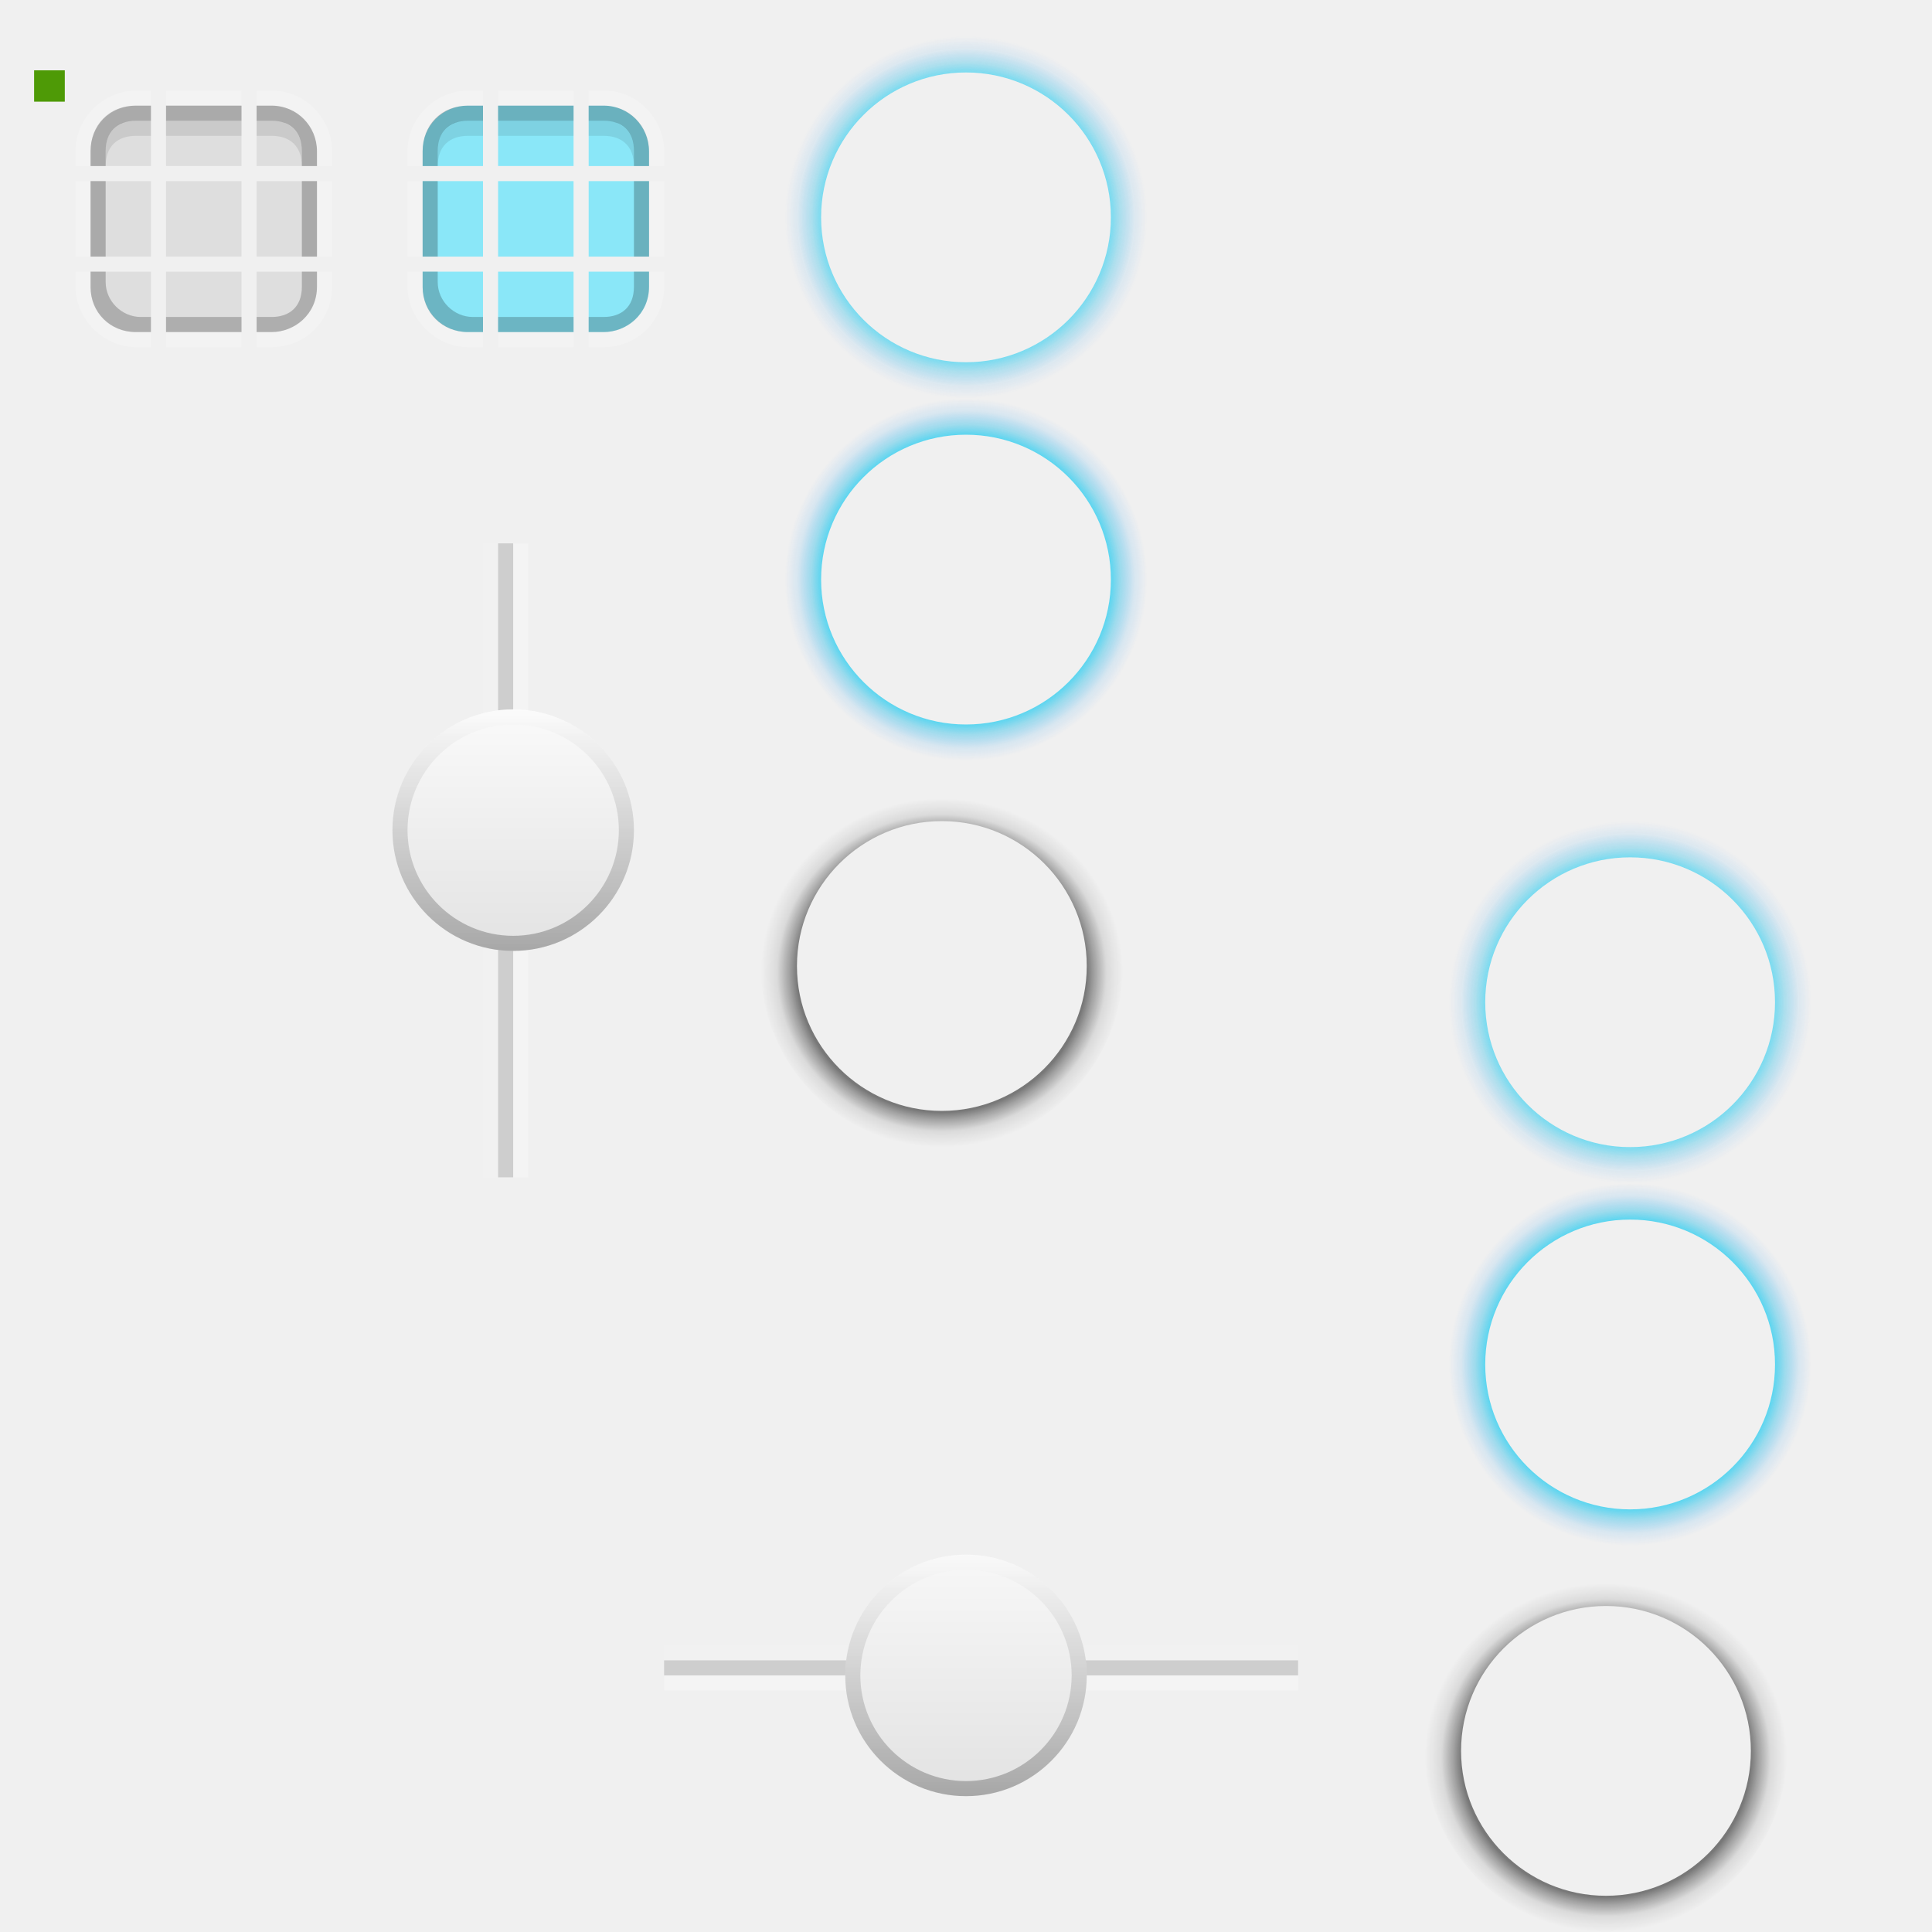
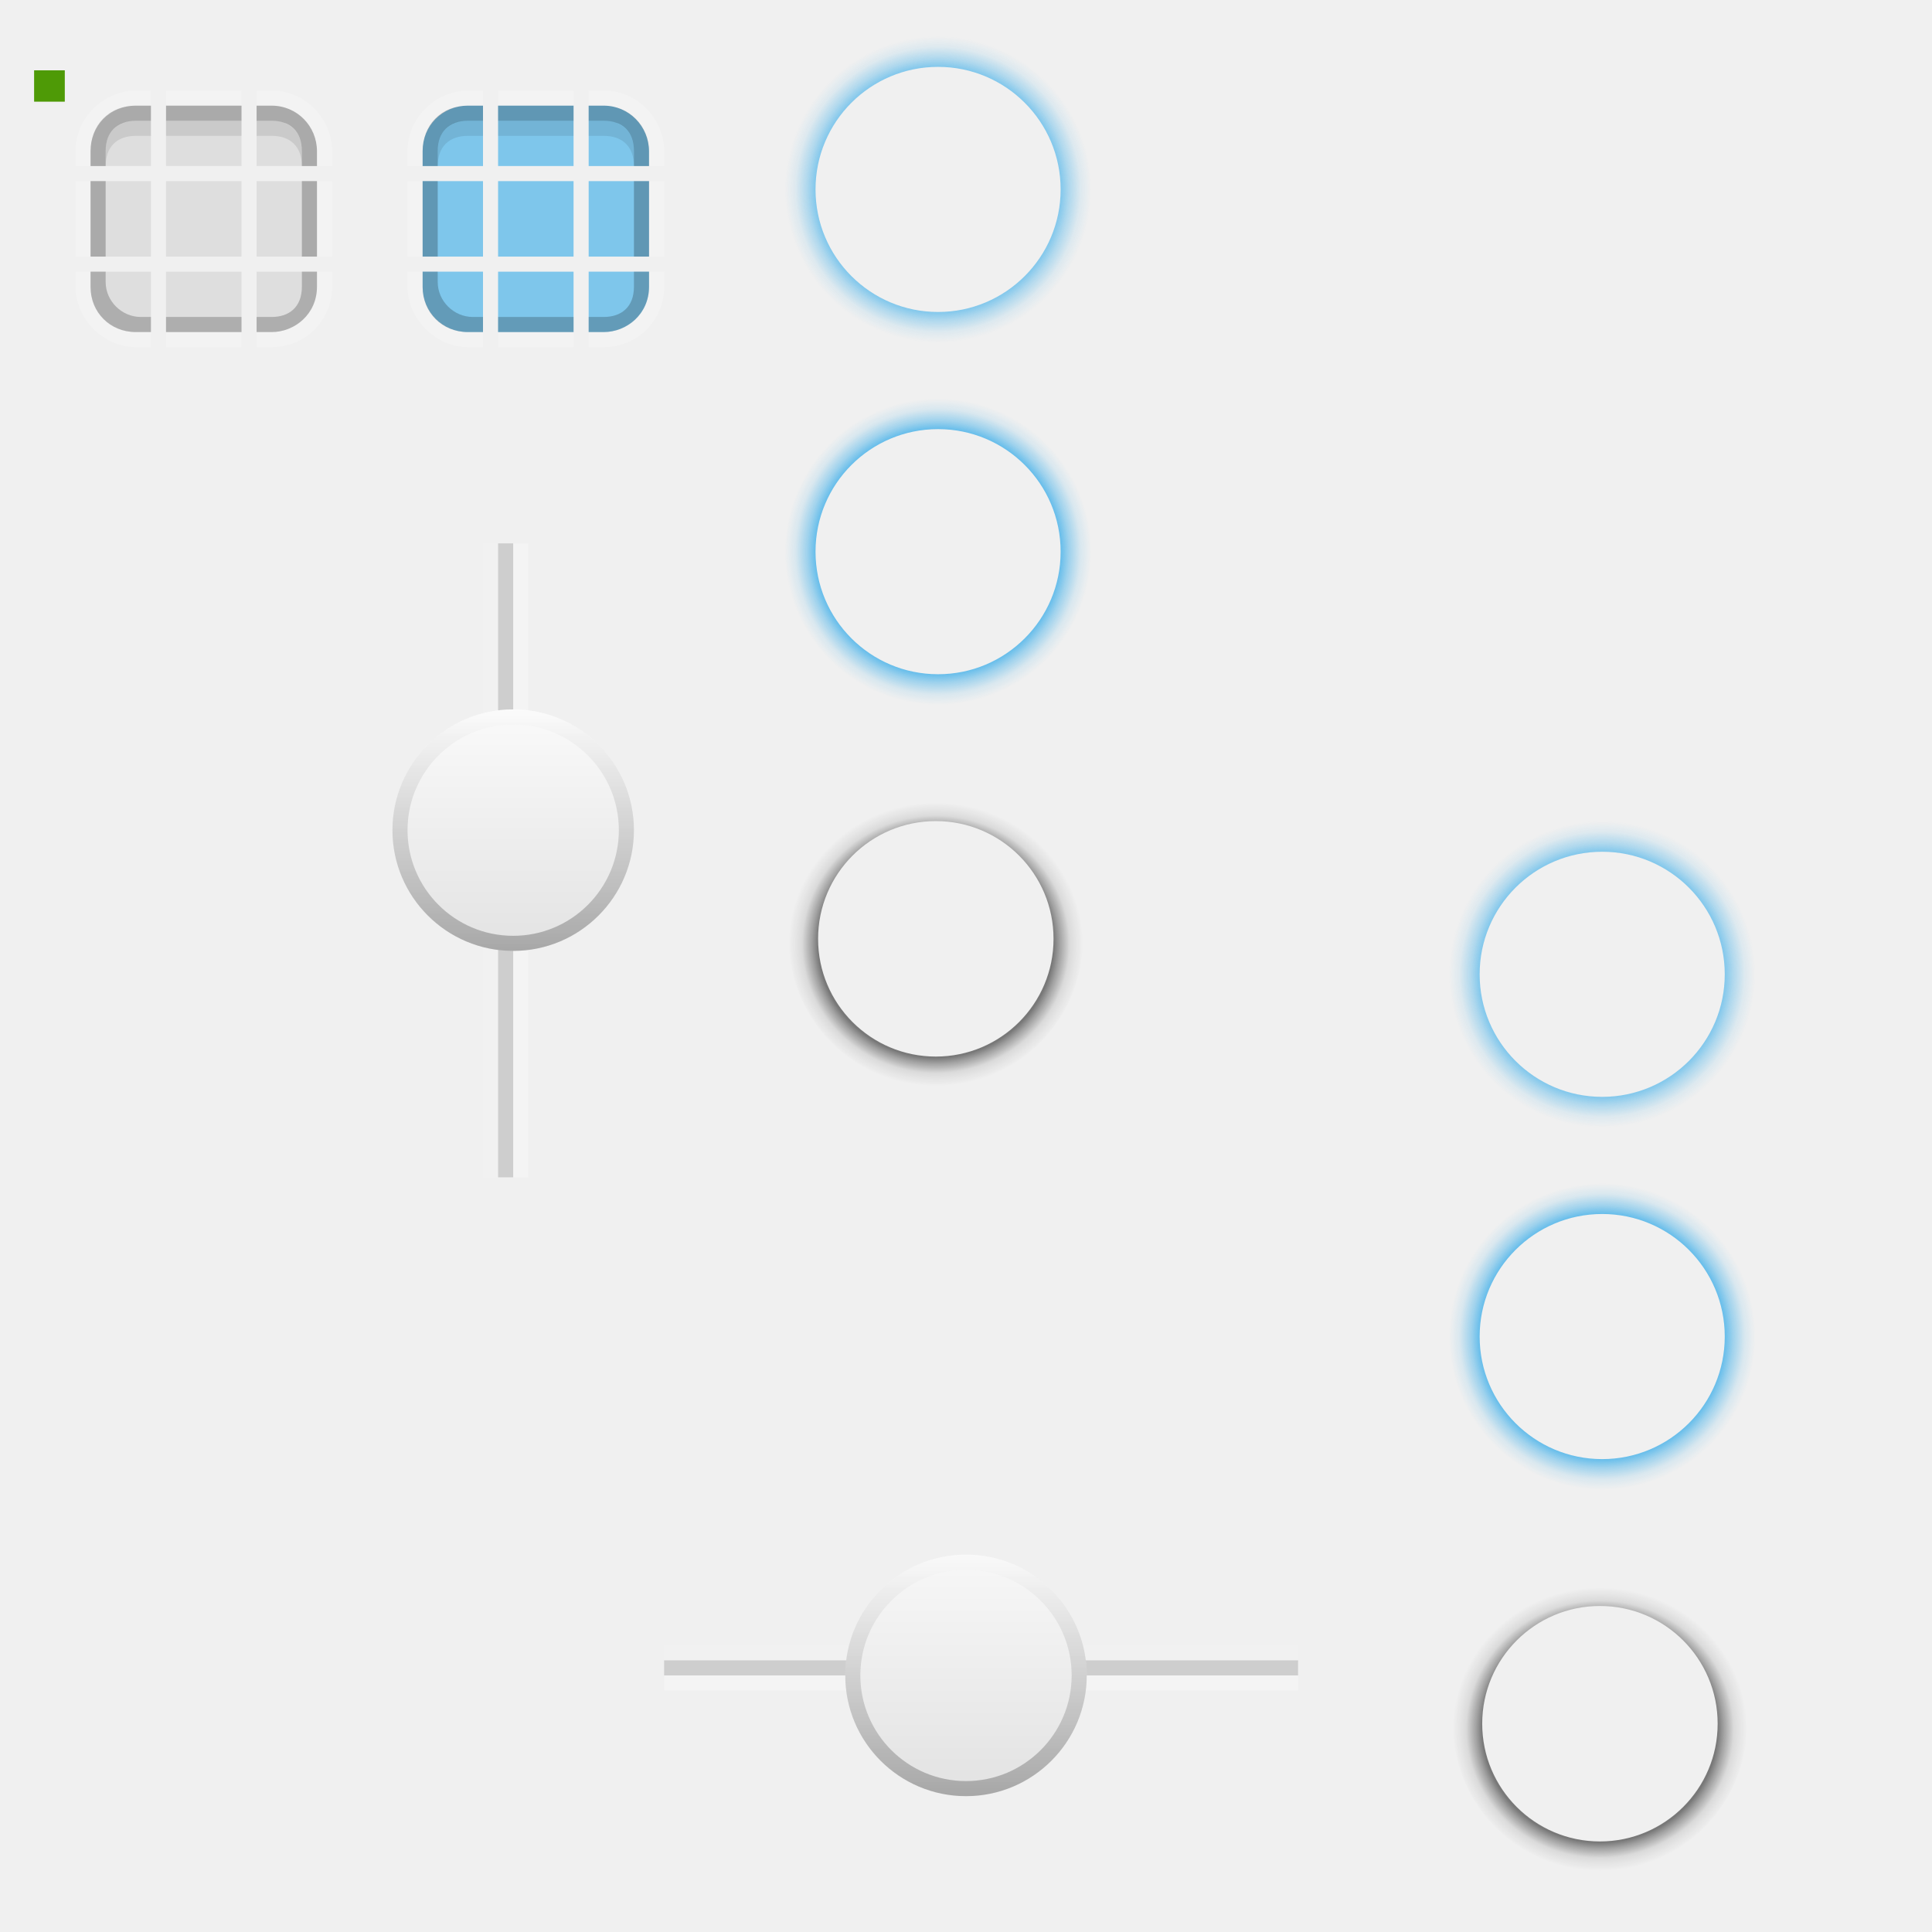
- <svg xmlns="http://www.w3.org/2000/svg" xmlns:ns2="http://www.openswatchbook.org/uri/2009/osb" xmlns:xlink="http://www.w3.org/1999/xlink" width="128" height="128" id="svg2" version="1.0">
+ <svg xmlns="http://www.w3.org/2000/svg" xmlns:xlink="http://www.w3.org/1999/xlink" width="128" height="128" id="svg2" version="1.0">
+   <style id="current-color-scheme" type="text/css">.ColorScheme-Text { color:#232629; }
+ .ColorScheme-ViewBackground { color:#fcfcfc; }
+ .ColorScheme-ButtonHover { color:#3daee9; }
+ .ColorScheme-ButtonFocus { color:#3daee9; }
+ .ColorScheme-Highlight { color:#3daee9; }
+ </style>
  <defs id="defs4">
    <linearGradient id="linearGradient4254">
      <stop id="stop4256" offset="0" style="stop-color:#29d7f5;stop-opacity:1;" />
      <stop style="stop-color:#29d7f5;stop-opacity:1;" offset="0.694" id="stop4272" />
      <stop style="stop-color:#38c2e9;stop-opacity:0.456;" offset="0.775" id="stop4270" />
      <stop id="stop3222" offset="0.888" style="stop-color:#31a7f2;stop-opacity:0.132;" />
      <stop id="stop4258" offset="1" style="stop-color:#2a8dfc;stop-opacity:0;" />
    </linearGradient>
    <linearGradient id="linearGradient3610">
      <stop id="stop3612" offset="0" style="stop-color:#000000;stop-opacity:1;" />
      <stop style="stop-color:#000000;stop-opacity:0.486;" offset="0.789" id="stop3618" />
      <stop id="stop3620" offset="0.845" style="stop-color:#000000;stop-opacity:0.263;" />
      <stop style="stop-color:#000000;stop-opacity:0.075;" offset="0.908" id="stop3622" />
      <stop id="stop3614" offset="1" style="stop-color:#000000;stop-opacity:0;" />
    </linearGradient>
    <radialGradient r="12" fy="106" fx="48.317" cy="106" cx="48.317" gradientTransform="matrix(-1.7184412e-7,0.8020833,-1,-1.4878279e-7,154,67.62103)" gradientUnits="userSpaceOnUse" id="radialGradient3634" xlink:href="#linearGradient3610" />
    <linearGradient y2="121" x2="29.864" y1="121" x1="60.149" gradientUnits="userSpaceOnUse" id="linearGradient3636" xlink:href="#linearGradient3765" />
    <radialGradient r="12" fy="106" fx="48.317" cy="106" cx="48.317" gradientTransform="matrix(-1.7184412e-7,0.8020833,-1,-1.4878279e-7,154,67.62103)" gradientUnits="userSpaceOnUse" id="radialGradient3638" xlink:href="#linearGradient3610" />
    <linearGradient y2="121" x2="48" y1="93.5" x1="48" gradientUnits="userSpaceOnUse" id="linearGradient3640" xlink:href="#linearGradient3765" />
    <linearGradient y2="121" x2="33" y1="121" x1="60" gradientTransform="matrix(0,-0.6666667,0.8,0,-50.8,88)" gradientUnits="userSpaceOnUse" id="linearGradient3218" xlink:href="#linearGradient3798" />
    <linearGradient y2="118.5" x2="48" y1="96" x1="48" gradientTransform="matrix(0.6666667,0,0,0.8,24,-6.8)" gradientUnits="userSpaceOnUse" id="linearGradient3229" xlink:href="#linearGradient3798" />
    <radialGradient gradientTransform="translate(2.1366663e-5,9.8666671e-6)" gradientUnits="userSpaceOnUse" r="14" fy="34" fx="74" cy="34" cx="74" id="radialGradient4268" xlink:href="#linearGradient4254" />
    <radialGradient r="14" fy="34" fx="74" cy="34" cx="74" gradientTransform="translate(2.1366663e-5,9.8666671e-6)" gradientUnits="userSpaceOnUse" id="radialGradient4276" xlink:href="#linearGradient4254" />
    <radialGradient r="14" fy="34" fx="74" cy="34" cx="74" gradientTransform="translate(2.1366663e-5,9.8666671e-6)" gradientUnits="userSpaceOnUse" id="radialGradient2456" xlink:href="#linearGradient4254" />
    <radialGradient r="14" fy="34" fx="74" cy="34" cx="74" gradientTransform="translate(2.1366663e-5,9.8666671e-6)" gradientUnits="userSpaceOnUse" id="radialGradient2458" xlink:href="#linearGradient4254" />
    <radialGradient r="12" fy="106" fx="48.317" cy="106" cx="48.317" gradientTransform="matrix(5.1082708e-8,0.8020833,-1,4.4227451e-8,154,67.62101)" gradientUnits="userSpaceOnUse" id="radialGradient3957" xlink:href="#linearGradient3610" />
    <radialGradient r="12" fy="106" fx="48.317" cy="106" cx="48.317" gradientTransform="matrix(-1.8360485e-7,0.8020833,-0.9999994,-1.5896515e-7,154,67.62103)" gradientUnits="userSpaceOnUse" id="radialGradient3961" xlink:href="#linearGradient3610" />
    <linearGradient id="linearGradient3765">
      <stop id="stop3767" offset="0" style="stop-color:#fafafa;stop-opacity:1;" />
      <stop id="stop3769" offset="1" style="stop-color:#dddddd;stop-opacity:1;" />
    </linearGradient>
-     <linearGradient ns2:paint="solid" id="linearGradient6476">
+     <linearGradient id="linearGradient6476">
      <stop id="stop6478" offset="0" style="stop-color:#ffffff;stop-opacity:1;" />
    </linearGradient>
    <linearGradient id="linearGradient3798">
      <stop id="stop3800" offset="0" style="stop-color:#ffffff;stop-opacity:1;" />
      <stop id="stop3802" offset="1" style="stop-color:#000000;stop-opacity:1;" />
    </linearGradient>
    <radialGradient r="70" fy="231.102" fx="355.5" cy="231.102" cx="355.5" gradientTransform="matrix(0.06792404,-1.5772391e-7,0,0.2845765,242.3536,65.72604)" gradientUnits="userSpaceOnUse" id="radialGradient4655" xlink:href="#linearGradient8734-8" />
    <linearGradient id="linearGradient8734-8">
      <stop style="stop-color:#ffffff;stop-opacity:1;" offset="0" id="stop8736-8" />
      <stop style="stop-color:#ffffff;stop-opacity:0;" offset="1" id="stop8738-4" />
    </linearGradient>
    <radialGradient r="70" fy="231.102" fx="355.5" cy="231.102" cx="355.5" gradientTransform="matrix(0.06792404,-1.5772391e-7,0,0.2845765,242.3536,65.72604)" gradientUnits="userSpaceOnUse" id="radialGradient4807" xlink:href="#linearGradient8734-8" />
    <radialGradient r="12" fy="106" fx="48.317" cy="106" cx="48.317" gradientTransform="matrix(-2.1480515e-7,1.203125,-1.25,-2.2317419e-7,156.5,-37.56846)" gradientUnits="userSpaceOnUse" id="radialGradient4614" xlink:href="#linearGradient3610-7" />
    <linearGradient id="linearGradient3765-2">
      <stop style="stop-color:#fafafa;stop-opacity:1;" offset="0" id="stop3767-0" />
      <stop style="stop-color:#e2e2e2;stop-opacity:0.706;" offset="1" id="stop3769-6" />
    </linearGradient>
-     <linearGradient id="linearGradient6476-6" ns2:paint="solid">
+     <linearGradient id="linearGradient6476-6">
      <stop style="stop-color:#ffffff;stop-opacity:1;" offset="0" id="stop6478-3" />
    </linearGradient>
    <linearGradient y2="121" x2="36" y1="121" x1="49" gradientTransform="matrix(0,-0.6666667,0.8,0,-50.8,88)" gradientUnits="userSpaceOnUse" id="linearGradient3844" xlink:href="#linearGradient3798-3" />
    <linearGradient gradientUnits="userSpaceOnUse" y2="106" x2="37" y1="106" x1="59" id="linearGradient3840" xlink:href="#linearGradient3765-2" />
    <linearGradient y2="106" x2="48" y1="116" x1="48" gradientTransform="matrix(0.6666667,0,0,0.8,24,-6.8)" gradientUnits="userSpaceOnUse" id="linearGradient3642" xlink:href="#linearGradient3272" />
    <radialGradient gradientUnits="userSpaceOnUse" gradientTransform="matrix(1,6.8531488e-8,-8.9090919e-8,0.9027778,9.5327283e-6,10.2361)" r="12" fy="107" fx="48" cy="107" cx="48" id="radialGradient3645" xlink:href="#linearGradient3647" />
    <radialGradient r="14" fy="34" fx="74" cy="34" cx="74" gradientTransform="matrix(1.071429,0,0,1.071429,-12.28569,6.571438)" gradientUnits="userSpaceOnUse" id="radialGradient4276-0" xlink:href="#linearGradient4254-2" />
    <radialGradient gradientTransform="matrix(1.071429,0,0,1.071429,-10.28569,-25.42856)" gradientUnits="userSpaceOnUse" r="14" fy="34" fx="74" cy="34" cx="74" id="radialGradient4268-1" xlink:href="#linearGradient4254-2" />
    <linearGradient y2="116" x2="48" y1="96" x1="48" gradientUnits="userSpaceOnUse" id="linearGradient3640-6" xlink:href="#linearGradient3765-2" />
    <linearGradient id="linearGradient3272">
      <stop id="stop3274" offset="0" style="stop-color:white;stop-opacity:1;" />
      <stop id="stop3276" offset="1" style="stop-color:white;stop-opacity:0;" />
    </linearGradient>
    <linearGradient id="linearGradient3610-7">
      <stop id="stop3612-8" offset="0" style="stop-color:#000000;stop-opacity:1;" />
      <stop style="stop-color:#000000;stop-opacity:0.498;" offset="0.8" id="stop3618-4" />
      <stop id="stop3620-5" offset="0.84" style="stop-color:#000000;stop-opacity:0.333;" />
      <stop style="stop-color:#000000;stop-opacity:0.088;" offset="0.91" id="stop3622-0" />
      <stop id="stop3614-3" offset="1" style="stop-color:#000000;stop-opacity:0;" />
    </linearGradient>
    <linearGradient id="linearGradient4254-2">
-       <stop id="stop4256-9" offset="0" style="stop-color:#29d7f5;stop-opacity:1;" />
-       <stop style="stop-color:#29d7f5;stop-opacity:1;" offset="0.76" id="stop4272-3" />
-       <stop style="stop-color:#38c2e9;stop-opacity:0.456;" offset="0.855" id="stop4270-1" />
-       <stop id="stop3222-9" offset="0.93" style="stop-color:#31a7f2;stop-opacity:0.132;" />
-       <stop id="stop4258-4" offset="1" style="stop-color:#2a8dfc;stop-opacity:0;" />
+       <stop id="stop4256-9" offset="0" style="stop-color:currentColor;stop-opacity:1" class="ColorScheme-ButtonFocus" />
+       <stop style="stop-color:currentColor;stop-opacity:1" offset="0.76" id="stop4272-3" class="ColorScheme-ButtonFocus" />
+       <stop style="stop-color:currentColor;stop-opacity:0.456" offset="0.855" id="stop4270-1" class="ColorScheme-ButtonFocus" />
+       <stop id="stop3222-9" offset="0.93" style="stop-color:currentColor;stop-opacity:0.132" class="ColorScheme-ButtonFocus" />
+       <stop id="stop4258-4" offset="1" style="stop-color:currentColor;stop-opacity:0" class="ColorScheme-ButtonFocus" />
    </linearGradient>
    <linearGradient id="linearGradient3647">
      <stop style="stop-color:#000000;stop-opacity:0.157;" offset="0" id="stop3649" />
      <stop id="stop3653" offset="0.73" style="stop-color:#000000;stop-opacity:0.157;" />
      <stop style="stop-color:#000000;stop-opacity:1;" offset="1" id="stop3651" />
    </linearGradient>
    <linearGradient id="linearGradient3798-3">
      <stop style="stop-color:#ffffff;stop-opacity:1;" offset="0" id="stop3800-6" />
      <stop style="stop-color:#000000;stop-opacity:1;" offset="1" id="stop3802-1" />
    </linearGradient>
-     <radialGradient xlink:href="#linearGradient3610-7" id="radialGradient4000" gradientUnits="userSpaceOnUse" gradientTransform="matrix(-1.7184412e-7,0.9625,-1,-1.7853935e-7,212.4,69.94523)" cx="48.317" cy="106" fx="48.317" fy="106" r="12" />
-     <radialGradient xlink:href="#linearGradient4254-2" id="radialGradient4003" gradientUnits="userSpaceOnUse" gradientTransform="matrix(0.8571429,0,0,0.8571429,44.57145,61.25715)" cx="74" cy="34" fx="74" fy="34" r="14" />
-     <radialGradient xlink:href="#linearGradient4254-2" id="radialGradient4015" gradientUnits="userSpaceOnUse" gradientTransform="matrix(0.8571429,0,0,0.8571429,44.57145,37.25715)" cx="74" cy="34" fx="74" fy="34" r="14" />
-     <radialGradient xlink:href="#linearGradient3610-7" id="radialGradient4021" gradientUnits="userSpaceOnUse" gradientTransform="matrix(-1.7184412e-7,0.9625,-1,-1.7853935e-7,168.4,17.94523)" cx="48.317" cy="106" fx="48.317" fy="106" r="12" />
-     <radialGradient xlink:href="#linearGradient4254-2" id="radialGradient4033" gradientUnits="userSpaceOnUse" gradientTransform="matrix(0.8571429,0,0,0.8571429,0.571448,-14.74285)" cx="74" cy="34" fx="74" fy="34" r="14" />
-     <radialGradient xlink:href="#linearGradient4254-2" id="radialGradient4035" gradientUnits="userSpaceOnUse" gradientTransform="matrix(0.8571429,0,0,0.8571429,0.571448,9.25715)" cx="74" cy="34" fx="74" fy="34" r="14" />
+     <radialGradient xlink:href="#linearGradient3610-7" id="radialGradient4000" gradientUnits="userSpaceOnUse" gradientTransform="matrix(-1.3962333e-7,0.7820312,-0.8125,-1.4506324e-7,192.125,76.7805)" cx="48.317" cy="106" fx="48.317" fy="106" r="12" />
+     <radialGradient xlink:href="#linearGradient4254-2" id="radialGradient4003" gradientUnits="userSpaceOnUse" gradientTransform="matrix(0.725,0,0,0.725,52.50002,63.9)" cx="74" cy="34" fx="74" fy="34" r="14" />
+     <radialGradient xlink:href="#linearGradient4254-2" id="radialGradient4015" gradientUnits="userSpaceOnUse" gradientTransform="matrix(0.725,0,0,0.725,52.50002,39.90001)" cx="74" cy="34" fx="74" fy="34" r="14" />
+     <radialGradient xlink:href="#linearGradient3610-7" id="radialGradient4021" gradientUnits="userSpaceOnUse" gradientTransform="matrix(-1.3962332e-7,0.7820312,-0.8124999,-1.4506324e-7,148.125,24.7805)" cx="48.317" cy="106" fx="48.317" fy="106" r="12" />
+     <radialGradient xlink:href="#linearGradient4254-2" id="radialGradient4033" gradientUnits="userSpaceOnUse" gradientTransform="matrix(0.725,0,0,0.725,8.500016,-12.09999)" cx="74" cy="34" fx="74" fy="34" r="14" />
+     <radialGradient xlink:href="#linearGradient4254-2" id="radialGradient4035" gradientUnits="userSpaceOnUse" gradientTransform="matrix(0.725,0,0,0.725,8.500016,11.90001)" cx="74" cy="34" fx="74" fy="34" r="14" />
  </defs>
  <g id="layer1">
    <g transform="translate(33,78)" id="horizontal-slider-line">
      <rect y="32" x="11" height="1" width="42" id="rect4223-4" style="opacity:0.141;fill:#000000;fill-opacity:1;fill-rule:nonzero;stroke:none" />
      <rect style="opacity:0.259;fill:#ffffff;fill-opacity:1;fill-rule:nonzero;stroke:none" id="rect4209-7" width="42" height="1" x="11" y="33" />
      <rect y="31" x="11" height="1" width="42" id="rect2706-4" style="opacity:0.059;fill:#ffffff;fill-opacity:1;fill-rule:nonzero;stroke:none" />
    </g>
    <g transform="translate(-231,-100)" id="groove-highlight-center">
-       <path style="fill:#4fe2fd;fill-opacity:0.631;fill-rule:nonzero;stroke:none" d="m 264,112 0,5 5,0 0,-5 -5,0 z" id="path4733" />
+       <path style="fill:currentColor;fill-opacity:0.631;fill-rule:nonzero;stroke:none" d="m 264,112 0,5 5,0 0,-5 -5,0 z" id="path4733" class="ColorScheme-Highlight" />
    </g>
    <g transform="translate(-232,-101)" id="groove-highlight-topleft">
-       <path style="fill:#4fe2fd;fill-opacity:0.631;fill-rule:nonzero;stroke:none" d="m 263,108 c -1.682,0 -3,1.318 -3,3 l 0,1 4,0 0,-4 z" id="path4737" />
+       <path style="fill:currentColor;fill-opacity:0.631;fill-rule:nonzero;stroke:none" d="m 263,108 c -1.682,0 -3,1.318 -3,3 l 0,1 4,0 0,-4 z" id="path4737" class="ColorScheme-Highlight" />
      <path style="fill:#ffffff;fill-opacity:0.196;fill-rule:nonzero;stroke:none" d="M 263.004,107 C 260.929,107 259,108.752 259,110.998 l 0,1.002 1,0 0,-1.002 C 260,109.303 261.324,108 263.004,108 l 0.996,0 0,-1 z" id="path4739" />
      <path style="fill:#000000;fill-opacity:0.235;fill-rule:nonzero;stroke:none" d="M 4.022,1 C 2.175,1 1,2.339 1,4.022 L 1,5 2,5 2,4 C 2,2.738 2.738,2 4,2 L 5,2 5,1 z" transform="translate(259,107)" id="path4741" />
      <path style="fill:#000000;fill-opacity:0.09;fill-rule:nonzero;stroke:none" d="M 4,2 C 3.771,2 3.569,2.015 3.375,2.062 3.322,2.073 3.27,2.081 3.219,2.094 3.198,2.1 3.176,2.118 3.156,2.125 3.147,2.128 3.135,2.122 3.125,2.125 2.401,2.398 2,3.065 2,4 L 2,5 C 2,3.738 2.738,3 4,3 L 5,3 5,2 4,2 z" transform="translate(259,107)" id="path4743" />
    </g>
    <g transform="translate(-232,-100)" id="groove-highlight-left">
      <path style="fill:#ffffff;fill-opacity:0.196;fill-rule:nonzero;stroke:none" d="m 259,112 0,5 1,0 0,-5 -1,0 z" id="path4747" />
-       <path style="fill:#4fe2fd;fill-opacity:0.631;fill-rule:nonzero;stroke:none" d="m 260,112 0,5 4,0 0,-5 -4,0 z" id="path4749" />
+       <path style="fill:currentColor;fill-opacity:0.631;fill-rule:nonzero;stroke:none" d="m 260,112 0,5 4,0 0,-5 -4,0 z" id="path4749" class="ColorScheme-Highlight" />
      <path id="path4751" d="m 260,112 0,5 1,0 0,-5 -1,0 z" style="fill:#000000;fill-opacity:0.235;fill-rule:nonzero;stroke:none" />
    </g>
    <g transform="translate(-231,-101)" id="groove-highlight-top">
-       <path style="fill:#4fe2fd;fill-opacity:0.631;fill-rule:nonzero;stroke:none" d="m 264,108 0,4 5,0 0,-4 -5,0 z" id="path4755" />
+       <path style="fill:currentColor;fill-opacity:0.631;fill-rule:nonzero;stroke:none" d="m 264,108 0,4 5,0 0,-4 -5,0 z" id="path4755" class="ColorScheme-Highlight" />
      <path style="fill:url(#radialGradient4807);fill-opacity:1;fill-rule:nonzero;stroke:none" d="m 264,107 0,1 5,0 0,-1 -5,0 z" id="path4757" />
      <path style="fill:#ffffff;fill-opacity:0.196;fill-rule:nonzero;stroke:none" d="m 264,107 0,1 5,0 0,-1 z" id="path4759" />
      <path id="path4761" d="m 264,108 0,1 5,0 0,-1 -5,0 z" style="fill:#000000;fill-opacity:0.235;fill-rule:nonzero;stroke:none" />
      <path style="fill:#000000;fill-opacity:0.09;fill-rule:nonzero;stroke:none" d="m 264,109 0,1 5,0 0,-1 -5,0 z" id="path4763" />
    </g>
    <g transform="translate(-232,-99)" id="groove-highlight-bottomleft">
      <path style="fill:#ffffff;fill-opacity:0.196;fill-rule:nonzero;stroke:none" d="m 259,117 0,1 c 0,2.12 1.85,4 4,4 l 1,0 0,-1 -1,0 c -1.731,0 -3,-1.355 -3,-3 l 0,-1 z" id="path4767" />
-       <path style="fill:#4fe2fd;fill-opacity:0.631;fill-rule:nonzero;stroke:none" d="m 260,117 0,1 c 0,1.682 1.318,3 3,3 l 1,0 0,-4 z" id="path4769" />
+       <path style="fill:currentColor;fill-opacity:0.631;fill-rule:nonzero;stroke:none" d="m 260,117 0,1 c 0,1.682 1.318,3 3,3 l 1,0 0,-4 z" id="path4769" class="ColorScheme-Highlight" />
      <path style="fill:#000000;fill-opacity:0.216;fill-rule:nonzero;stroke:none" d="m 1,12 0,1.029 C 1,14.711 2.302,16 3.984,16 L 5,16 5,15 4.327,15 C 3.066,15 2,13.947 2,12.685 L 2,12 z" transform="translate(259,105)" id="path4771" />
    </g>
    <g transform="translate(-231,-99)" id="groove-highlight-bottom">
      <path style="fill:#ffffff;fill-opacity:0.196;fill-rule:nonzero;stroke:none" d="m 264,121 0,1 5,0 0,-1 -5,0 z" id="path4775" />
-       <path style="fill:#4fe2fd;fill-opacity:0.631;fill-rule:nonzero;stroke:none" d="m 264,117 0,4 5,0 0,-4 -5,0 z" id="path4777" />
+       <path style="fill:currentColor;fill-opacity:0.631;fill-rule:nonzero;stroke:none" d="m 264,117 0,4 5,0 0,-4 -5,0 z" id="path4777" class="ColorScheme-Highlight" />
      <path id="path4779" d="m 264,120 0,1 5,0 0,-1 z" style="fill:#000000;fill-opacity:0.216;fill-rule:nonzero;stroke:none" />
    </g>
    <g transform="translate(-230,-101)" id="groove-highlight-topright">
-       <path style="fill:#4fe2fd;fill-opacity:0.631;fill-rule:nonzero;stroke:none" d="m 269,108 0,4 4,0 0,-0.953 C 273,109.365 271.673,108 269.991,108 z" id="path4783" />
+       <path style="fill:currentColor;fill-opacity:0.631;fill-rule:nonzero;stroke:none" d="m 269,108 0,4 4,0 0,-0.953 C 273,109.365 271.673,108 269.991,108 z" id="path4783" class="ColorScheme-Highlight" />
      <path style="fill:#ffffff;fill-opacity:0.196;fill-rule:nonzero;stroke:none" d="m 269,107 0,1 1.014,0 c 1.781,0 2.986,1.555 2.986,2.96 l 0,1.04 1,0 0,-1.04 C 274,109.016 272.354,107 270.014,107 z" id="path4785" />
      <path style="fill:#000000;fill-opacity:0.235;fill-rule:nonzero;stroke:none" d="m 12,1 0,1 1,0 c 1.262,0 2,0.738 2,2 l 0,1 1,0 0,-0.978 C 16,2.339 14.673,1 12.991,1 z" transform="translate(257,107)" id="path4787" />
      <path style="fill:#000000;fill-opacity:0.09;fill-rule:nonzero;stroke:none" d="m 12,2 0,1 1,0 c 1.262,0 2,0.738 2,2 L 15,4 C 15,3.099 14.612,2.476 13.938,2.188 13.903,2.176 13.879,2.135 13.844,2.125 13.768,2.098 13.677,2.082 13.594,2.062 13.541,2.052 13.491,2.039 13.438,2.031 13.297,2.009 13.158,2 13,2 l -1,0 z" transform="translate(257,107)" id="path4789" />
    </g>
    <g transform="translate(-230,-100)" id="groove-highlight-right">
      <path style="fill:#ffffff;fill-opacity:0.196;fill-rule:nonzero;stroke:none" d="m 273,112 0,5 1,0 0,-5 -1,0 z" id="path4793" />
-       <path style="fill:#4fe2fd;fill-opacity:0.631;fill-rule:nonzero;stroke:none" d="m 269,112 0,5 4,0 0,-5 -4,0 z" id="path4795" />
+       <path style="fill:currentColor;fill-opacity:0.631;fill-rule:nonzero;stroke:none" d="m 269,112 0,5 4,0 0,-5 -4,0 z" id="path4795" class="ColorScheme-Highlight" />
      <path id="path4797" d="m 272,112 0,5 1,0 0,-5 z" style="fill:#000000;fill-opacity:0.235;fill-rule:nonzero;stroke:none" />
    </g>
    <g transform="translate(-230,-99)" id="groove-highlight-bottomright">
      <path style="fill:#ffffff;fill-opacity:0.196;fill-rule:nonzero;stroke:none" d="m 273,117 0,1 c 0,1.565 -1.193,3 -3,3 l -1,0 0,1 1,0 c 2.216,0 4,-1.753 4,-4 l 0,-1 z" id="path4801" />
-       <path style="fill:#4fe2fd;fill-opacity:0.631;fill-rule:nonzero;stroke:none" d="m 269,117 0,4 1,0 c 1.505,0 3,-1.169 3,-3 l 0,-1 z" id="path4803" />
+       <path style="fill:currentColor;fill-opacity:0.631;fill-rule:nonzero;stroke:none" d="m 269,117 0,4 1,0 c 1.505,0 3,-1.169 3,-3 l 0,-1 z" id="path4803" class="ColorScheme-Highlight" />
      <path style="fill:#000000;fill-opacity:0.216;fill-rule:nonzero;stroke:none" d="m 15,12 0,1 c 0,1.373 -0.871,2 -2,2 l -1,0 0,1 1,0 c 1.505,0 3,-1.173 3,-3.004 L 16,12 z" transform="translate(257,105)" id="path4805" />
    </g>
    <g transform="translate(25,47)" id="vertical-slider-line">
      <rect style="opacity:0.141;fill:#000000;fill-opacity:1;fill-rule:nonzero;stroke:none" id="rect4227-4" width="42" height="1" x="-31" y="8" transform="matrix(0,-1,1,0,0,0)" />
      <rect y="9" x="-31" height="1" width="42" id="rect4229-3" style="opacity:0.255;fill:#ffffff;fill-opacity:1;fill-rule:nonzero;stroke:none" transform="matrix(0,-1,1,0,0,0)" />
      <rect transform="matrix(0,-1,1,0,0,0)" style="opacity:0.091;fill:#ffffff;fill-opacity:1;fill-rule:nonzero;stroke:none" id="rect2721-0" width="42" height="1" x="-31" y="7" />
    </g>
    <g transform="translate(-8,9)" id="horizontal-slider-handle">
      <path transform="matrix(0.8333333,0,0,1,32,-4)" d="M 60,106 A 12,10 0 0 1 48,116 12,10 0 0 1 36,106 12,10 0 0 1 48,96 12,10 0 0 1 60,106 Z" id="path3606" style="fill:url(#radialGradient3638);fill-opacity:1;stroke:none;opacity:0" />
      <path style="fill:url(#linearGradient3640);fill-opacity:1.0;stroke:none" id="path2826" d="M 60,106 A 12,10 0 0 1 48,116 12,10 0 0 1 36,106 12,10 0 0 1 48,96 12,10 0 0 1 60,106 Z" transform="matrix(0.6666667,0,0,0.8,40,17.2)" />
      <path id="path3220" transform="translate(16,24)" d="m 56,70 c -4.416,0 -8,3.584 -8,8 0,4.416 3.584,8 8,8 4.416,0 8,-3.584 8,-8 0,-4.416 -3.584,-8 -8,-8 z m 0,1 c 3.864,0 7,3.136 7,7 0,3.864 -3.136,7 -7,7 -3.864,0 -7,-3.136 -7,-7 -2e-6,-3.864 3.136,-7 7,-7 z" style="fill:url(#linearGradient3229);fill-opacity:1;stroke:none;opacity:0.3" />
    </g>
    <g transform="translate(-38,-47)" id="vertical-slider-handle">
      <path style="opacity:0;fill:url(#radialGradient3634);fill-opacity:1;stroke:none" id="path3630" d="M 60,106 A 12,10 0 0 1 48,116 12,10 0 0 1 36,106 12,10 0 0 1 48,96 12,10 0 0 1 60,106 Z" transform="matrix(0.8333333,0,0,1,32,-4)" />
      <path transform="matrix(0,-0.6666667,0.8,0,-12.8,134)" d="M 60,106 A 12,10 0 0 1 48,116 12,10 0 0 1 36,106 12,10 0 0 1 48,96 12,10 0 0 1 60,106 Z" id="path3632" style="fill:url(#linearGradient3636);fill-opacity:1.0;stroke:none" />
      <path id="path3209" transform="translate(38,46)" d="m 34,48 c -4.416,0 -8,3.584 -8,8 0,4.416 3.584,8 8,8 4.416,0 8,-3.584 8,-8 0,-4.416 -3.584,-8 -8,-8 z m 0,1 c 3.864,2e-6 7,3.136 7,7 10e-7,3.864 -3.136,7 -7,7 -3.864,-10e-7 -7,-3.136 -7,-7 -1e-6,-3.864 3.136,-7 7,-7 z" style="fill:url(#linearGradient3218);fill-opacity:1;stroke:none;opacity:0.3" />
    </g>
    <g id="groove-center" transform="translate(-253,-100)">
      <path id="rect8669-3" d="m 264,112 0,5 5,0 0,-5 -5,0 z" style="fill:#000000;fill-opacity:0.078;fill-rule:nonzero;stroke:none" />
    </g>
    <g id="groove-topleft" transform="translate(-254,-101)">
      <path id="path4447-1" d="m 263,108 c -1.682,0 -3,1.318 -3,3 l 0,1 4,0 0,-4 z" style="fill:#000000;fill-opacity:0.078;fill-rule:nonzero;stroke:none" />
      <path id="path4451-4" d="M 263.004,107 C 260.929,107 259,108.752 259,110.998 l 0,1.002 1,0 0,-1.002 C 260,109.303 261.324,108 263.004,108 l 0.996,0 0,-1 z" style="fill:#ffffff;fill-opacity:0.196;fill-rule:nonzero;stroke:none" />
      <path id="path3881" transform="translate(259,107)" d="M 4.022,1 C 2.175,1 1,2.339 1,4.022 L 1,5 2,5 2,4 C 2,2.738 2.738,2 4,2 L 5,2 5,1 z" style="fill:#000000;fill-opacity:0.235;fill-rule:nonzero;stroke:none" />
      <path id="path3900" transform="translate(259,107)" d="M 4,2 C 3.771,2 3.569,2.015 3.375,2.062 3.322,2.073 3.27,2.081 3.219,2.094 3.198,2.1 3.176,2.118 3.156,2.125 3.147,2.128 3.135,2.122 3.125,2.125 2.401,2.398 2,3.065 2,4 L 2,5 C 2,3.738 2.738,3 4,3 L 5,3 5,2 4,2 z" style="fill:#000000;fill-opacity:0.09;fill-rule:nonzero;stroke:none" />
    </g>
    <g id="groove-left" transform="translate(-254,-100)">
      <path id="path4493-9" d="m 259,112 0,5 1,0 0,-5 -1,0 z" style="fill:#ffffff;fill-opacity:0.196;fill-rule:nonzero;stroke:none" />
      <path id="path4489-2" d="m 260,112 0,5 4,0 0,-5 -4,0 z" style="fill:#000000;fill-opacity:0.078;fill-rule:nonzero;stroke:none" />
      <path style="fill:#000000;fill-opacity:0.235;fill-rule:nonzero;stroke:none" d="m 260,112 0,5 1,0 0,-5 -1,0 z" id="path3884" />
    </g>
    <g id="groove-top" transform="translate(-253,-101)">
      <path id="path4543-0" d="m 264,108 0,4 5,0 0,-4 -5,0 z" style="fill:#000000;fill-opacity:0.078;fill-rule:nonzero;stroke:none" />
      <path id="path4545-6" d="m 264,107 0,1 5,0 0,-1 -5,0 z" style="fill:url(#radialGradient4655);fill-opacity:1;fill-rule:nonzero;stroke:none" />
      <path id="path4547-8" d="m 264,107 0,1 5,0 0,-1 z" style="fill:#ffffff;fill-opacity:0.196;fill-rule:nonzero;stroke:none" />
      <path style="fill:#000000;fill-opacity:0.235;fill-rule:nonzero;stroke:none" d="m 264,108 0,1 5,0 0,-1 -5,0 z" id="path3877" />
      <path id="path3908" d="m 264,109 0,1 5,0 0,-1 -5,0 z" style="fill:#000000;fill-opacity:0.09;fill-rule:nonzero;stroke:none" />
    </g>
    <g id="groove-bottomleft" transform="translate(-254,-99)">
      <path id="path4470-9" d="m 259,117 0,1 c 0,2.12 1.85,4 4,4 l 1,0 0,-1 -1,0 c -1.731,0 -3,-1.355 -3,-3 l 0,-1 z" style="fill:#ffffff;fill-opacity:0.196;fill-rule:nonzero;stroke:none" />
      <path id="path4468-2" d="m 260,117 0,1 c 0,1.682 1.318,3 3,3 l 1,0 0,-4 z" style="fill:#000000;fill-opacity:0.078;fill-rule:nonzero;stroke:none" />
      <path id="path3892" transform="translate(259,105)" d="m 1,12 0,1.029 C 1,14.711 2.302,16 3.984,16 L 5,16 5,15 4.327,15 C 3.066,15 2,13.947 2,12.685 L 2,12 z" style="fill:#000000;fill-opacity:0.216;fill-rule:nonzero;stroke:none" />
    </g>
    <g id="groove-bottom" transform="translate(-253,-99)">
      <path id="path4520-6" d="m 264,121 0,1 5,0 0,-1 -5,0 z" style="fill:#ffffff;fill-opacity:0.196;fill-rule:nonzero;stroke:none" />
      <path id="path4516-6" d="m 264,117 0,4 5,0 0,-4 -5,0 z" style="fill:#000000;fill-opacity:0.078;fill-rule:nonzero;stroke:none" />
      <path style="fill:#000000;fill-opacity:0.216;fill-rule:nonzero;stroke:none" d="m 264,120 0,1 5,0 0,-1 z" id="path3888" />
    </g>
    <g id="groove-topright" transform="translate(-252,-101)">
      <path id="path4426-4" d="m 269,108 0,4 4,0 0,-0.953 C 273,109.365 271.673,108 269.991,108 z" style="fill:#000000;fill-opacity:0.078;fill-rule:nonzero;stroke:none" />
      <path id="path4430-9" d="m 269,107 0,1 1.014,0 c 1.781,0 2.986,1.555 2.986,2.96 l 0,1.04 1,0 0,-1.04 C 274,109.016 272.354,107 270.014,107 z" style="fill:#ffffff;fill-opacity:0.196;fill-rule:nonzero;stroke:none" />
      <path id="path3874" transform="translate(257,107)" d="m 12,1 0,1 1,0 c 1.262,0 2,0.738 2,2 l 0,1 1,0 0,-0.978 C 16,2.339 14.673,1 12.991,1 z" style="fill:#000000;fill-opacity:0.235;fill-rule:nonzero;stroke:none" />
      <path id="path3910" transform="translate(257,107)" d="m 12,2 0,1 1,0 c 1.262,0 2,0.738 2,2 L 15,4 C 15,3.099 14.612,2.476 13.938,2.188 13.903,2.176 13.879,2.135 13.844,2.125 13.768,2.098 13.677,2.082 13.594,2.062 13.541,2.052 13.491,2.039 13.438,2.031 13.297,2.009 13.158,2 13,2 l -1,0 z" style="fill:#000000;fill-opacity:0.09;fill-rule:nonzero;stroke:none" />
    </g>
    <g id="groove-right" transform="translate(-252,-100)">
      <path id="path4574-5" d="m 273,112 0,5 1,0 0,-5 -1,0 z" style="fill:#ffffff;fill-opacity:0.196;fill-rule:nonzero;stroke:none" />
      <path id="path4570-0" d="m 269,112 0,5 4,0 0,-5 -4,0 z" style="fill:#000000;fill-opacity:0.078;fill-rule:nonzero;stroke:none" />
      <path style="fill:#000000;fill-opacity:0.235;fill-rule:nonzero;stroke:none" d="m 272,112 0,5 1,0 0,-5 z" id="path3886" />
    </g>
    <g id="groove-bottomright" transform="translate(-252,-99)">
      <path id="path4404-4" d="m 273,117 0,1 c 0,1.565 -1.193,3 -3,3 l -1,0 0,1 1,0 c 2.216,0 4,-1.753 4,-4 l 0,-1 z" style="fill:#ffffff;fill-opacity:0.196;fill-rule:nonzero;stroke:none" />
      <path id="path4400-8" d="m 269,117 0,4 1,0 c 1.505,0 3,-1.169 3,-3 l 0,-1 z" style="fill:#000000;fill-opacity:0.078;fill-rule:nonzero;stroke:none" />
      <path id="path3897" transform="translate(257,105)" d="m 15,12 0,1 c 0,1.373 -0.871,2 -2,2 l -1,0 0,1 1,0 c 1.505,0 3,-1.173 3,-3.004 L 16,12 z" style="fill:#000000;fill-opacity:0.216;fill-rule:nonzero;stroke:none" />
    </g>
    <rect ry="2.077" rx="0" y="4.659" x="2.26" height="2.077" width="2.033" id="hint-stretch-borders-7" style="fill:#4e9a06;fill-opacity:1;fill-rule:nonzero;stroke:none" />
-     <path style="opacity:0.8;fill:url(#radialGradient4015);fill-opacity:1;stroke:none" d="m 108,54.4 c -6.627,0 -12,5.373 -12,12 0,6.627 5.373,12 12,12 6.627,0 12,-5.373 12,-12 0,-6.627 -5.373,-12 -12,-12 z m 0,2.4 c 5.302,0 9.6,4.298 9.6,9.6 0,5.302 -4.298,9.6 -9.6,9.6 -5.302,0 -9.6,-4.298 -9.6,-9.6 0,-5.302 4.298,-9.6 9.6,-9.6 z" id="horizontal-slider-focus" />
+     <path style="opacity:0.8;fill:url(#radialGradient4015);fill-opacity:1;stroke:none;stroke-width:0.846" d="M 106.15,54.4 C 100.544,54.4 96,58.944 96,64.55 c 0,5.606 4.544,10.15 10.15,10.15 5.606,0 10.15,-4.544 10.15,-10.15 0,-5.606 -4.544,-10.15 -10.15,-10.15 z m 0,2.03 c 4.485,0 8.12,3.635 8.12,8.12 0,4.485 -3.635,8.12 -8.12,8.12 -4.485,0 -8.12,-3.635 -8.12,-8.12 0,-4.485 3.635,-8.12 8.12,-8.12 z" id="horizontal-slider-focus" />
    <g id="pressed" transform="matrix(1.5,0,0,1.5,117,-130)">
      <path style="fill:none;stroke:none" id="path3606-5" d="M 60,106 A 12,10 0 0 1 48,116 12,10 0 0 1 36,106 12,10 0 0 1 48,96 12,10 0 0 1 60,106 Z" transform="matrix(0.8333333,0,0,1,32,-4)" />
      <path transform="matrix(0.6111111,0,0,0.7333332,42.66667,24.26668)" d="M 60,106 A 12,10 0 0 1 48,116 12,10 0 0 1 36,106 12,10 0 0 1 48,96 12,10 0 0 1 60,106 Z" id="path2826-4" style="fill:url(#linearGradient3640-6);fill-opacity:1;stroke:none" />
      <path style="opacity:0.6;fill:url(#radialGradient3645);fill-opacity:1;stroke:none" id="path3643" d="M 60,106 A 12,10 0 0 1 48,116 12,10 0 0 1 36,106 12,10 0 0 1 48,96 12,10 0 0 1 60,106 Z" transform="matrix(0.6111111,0,0,0.7333332,42.66667,24.26668)" />
      <path style="opacity:0.6;fill:url(#linearGradient3642);fill-opacity:1;stroke:none" d="m 56,70 c -4.416,0 -8,3.584 -8,8 0,4.416 3.584,8 8,8 4.416,0 8,-3.584 8,-8 0,-4.416 -3.584,-8 -8,-8 z m 0,0.667 c 3.864,0 7.333,3.469 7.333,7.333 0,3.864 -3.469,7.333 -7.333,7.333 C 52.136,85.333 48.667,81.864 48.667,78 48.667,74.136 52.136,70.667 56,70.667 z" id="path3220-7" transform="translate(16,24)" />
    </g>
    <g id="normal" transform="matrix(1.5,0,0,1.5,83.99999,-158)">
      <path transform="matrix(0.8333333,0,0,1,32,-4)" d="M 60,106 A 12,10 0 0 1 48,116 12,10 0 0 1 36,106 12,10 0 0 1 48,96 12,10 0 0 1 60,106 Z" id="path3630-6" style="fill:none;stroke:none" />
      <path style="fill:url(#linearGradient3840);fill-opacity:1;stroke:none" id="path3632-5" d="M 60,106 A 12,10 0 0 1 48,116 12,10 0 0 1 36,106 12,10 0 0 1 48,96 12,10 0 0 1 60,106 Z" transform="matrix(0,-0.6666667,0.8,0,-12.8,134)" />
      <path style="opacity:0.3;fill:url(#linearGradient3844);fill-opacity:1;stroke:none" d="m 34,48 c -4.416,0 -8,3.584 -8,8 0,4.416 3.584,8 8,8 4.416,0 8,-3.584 8,-8 0,-4.416 -3.584,-8 -8,-8 z m 0,0.667 c 3.864,2e-6 7.333,3.469 7.333,7.333 C 41.333,59.864 37.864,63.333 34,63.333 30.136,63.333 26.667,59.864 26.667,56 26.667,52.136 30.136,48.667 34,48.667 z" id="path3209-6" transform="translate(38,46)" />
    </g>
-     <path style="fill:url(#radialGradient4003);fill-opacity:1;stroke:none" d="m 108,78.4 c -6.627,0 -12,5.373 -12,12 0,6.627 5.373,12 12,12 6.627,0 12,-5.373 12,-12 0,-6.627 -5.373,-12 -12,-12 z m 0,2.4 c 5.302,0 9.6,4.298 9.6,9.6 0,5.302 -4.298,9.6 -9.6,9.6 -5.302,0 -9.6,-4.298 -9.6,-9.6 0,-5.302 4.298,-9.6 9.6,-9.6 z" id="horizontal-slider-hover" />
-     <path style="fill:url(#radialGradient4000);fill-opacity:1;stroke:none" d="m 106.4,104 c -6.627,0 -12,5.373 -12,12 0,6.627 5.373,12 12,12 6.627,0 12,-5.373 12,-12 0,-6.627 -5.373,-12 -12,-12 z m 0,2.4 c 5.302,0 9.6,4.298 9.6,9.6 0,5.302 -4.298,9.6 -9.6,9.6 -5.302,0 -9.6,-4.298 -9.6,-9.6 0,-5.302 4.298,-9.6 9.6,-9.6 z" id="horizontal-slider-shadow" />
+     <path style="fill:url(#radialGradient4003);fill-opacity:1;stroke:none;stroke-width:0.846" d="M 106.15,78.4 C 100.544,78.4 96,82.944 96,88.55 c 0,5.606 4.544,10.15 10.15,10.15 5.606,0 10.15,-4.544 10.15,-10.15 0,-5.606 -4.544,-10.15 -10.15,-10.15 z m 0,2.03 c 4.485,0 8.12,3.635 8.12,8.12 0,4.485 -3.635,8.12 -8.12,8.12 -4.485,0 -8.12,-3.635 -8.12,-8.12 0,-4.485 3.635,-8.12 8.12,-8.12 z" id="horizontal-slider-hover" />
+     <path style="fill:url(#radialGradient4000);fill-opacity:1;stroke:none;stroke-width:0.812" d="m 106,104.45 c -5.385,0 -9.75,4.365 -9.75,9.75 0,5.385 4.365,9.75 9.75,9.75 5.385,0 9.75,-4.365 9.75,-9.75 0,-5.385 -4.365,-9.75 -9.75,-9.75 z m 0,1.95 c 4.308,0 7.8,3.492 7.8,7.8 0,4.308 -3.492,7.8 -7.8,7.8 -4.308,0 -7.8,-3.492 -7.8,-7.8 0,-4.308 3.492,-7.8 7.8,-7.8 z" id="horizontal-slider-shadow" />
    <path transform="matrix(1.25,0,0,1.5,88,-210)" d="m 60,106 a 12,10 0 1 1 -24,0 12,10 0 1 1 24,0 z" id="path4575" style="fill:none;stroke:none" />
-     <path id="vertical-slider-shadow" d="m 62.4,52 c -6.627,0 -12,5.373 -12,12 0,6.627 5.373,12 12,12 6.627,0 12,-5.373 12,-12 0,-6.627 -5.373,-12 -12,-12 z m 0,2.4 c 5.302,0 9.6,4.298 9.6,9.6 0,5.302 -4.298,9.6 -9.6,9.6 -5.302,0 -9.6,-4.298 -9.6,-9.6 0,-5.302 4.298,-9.6 9.6,-9.6 z" style="fill:url(#radialGradient4021);fill-opacity:1;stroke:none" />
-     <path id="vertical-slider-focus" d="m 64,2.4 c -6.627,0 -12,5.373 -12,12 0,6.627 5.373,12 12,12 6.627,0 12,-5.373 12,-12 0,-6.627 -5.373,-12 -12,-12 z m 0,2.4 c 5.302,0 9.6,4.298 9.6,9.6 0,5.302 -4.298,9.6 -9.6,9.6 -5.302,0 -9.6,-4.298 -9.6,-9.6 0,-5.302 4.298,-9.6 9.6,-9.6 z" style="opacity:0.8;fill:url(#radialGradient4033);fill-opacity:1;stroke:none" />
-     <path id="vertical-slider-hover" d="m 64,26.4 c -6.627,0 -12,5.373 -12,12 0,6.627 5.373,12 12,12 6.627,0 12,-5.373 12,-12 0,-6.627 -5.373,-12 -12,-12 z m 0,2.4 c 5.302,0 9.6,4.298 9.6,9.6 0,5.302 -4.298,9.6 -9.6,9.6 -5.302,0 -9.6,-4.298 -9.6,-9.6 0,-5.302 4.298,-9.6 9.6,-9.6 z" style="fill:url(#radialGradient4035);fill-opacity:1;stroke:none" />
+     <path id="vertical-slider-shadow" d="m 62,52.45 c -5.385,0 -9.75,4.365 -9.75,9.75 0,5.385 4.365,9.75 9.75,9.75 5.385,0 9.75,-4.365 9.75,-9.75 0,-5.385 -4.365,-9.75 -9.75,-9.75 z m 0,1.95 c 4.308,0 7.8,3.492 7.8,7.8 0,4.308 -3.492,7.8 -7.8,7.8 -4.308,0 -7.8,-3.492 -7.8,-7.8 0,-4.308 3.492,-7.8 7.8,-7.8 z" style="fill:url(#radialGradient4021);fill-opacity:1;stroke:none;stroke-width:0.812" />
+     <path id="vertical-slider-focus" d="M 62.15,2.4 C 56.544,2.4 52,6.944 52,12.55 52,18.156 56.544,22.7 62.15,22.7 67.756,22.7 72.3,18.156 72.3,12.55 72.3,6.944 67.756,2.4 62.15,2.4 Z m 0,2.03 c 4.485,0 8.12,3.635 8.12,8.12 0,4.485 -3.635,8.12 -8.12,8.12 -4.485,0 -8.12,-3.635 -8.12,-8.12 0,-4.485 3.635,-8.12 8.12,-8.12 z" style="opacity:0.8;fill:url(#radialGradient4033);fill-opacity:1;stroke:none;stroke-width:0.846" />
+     <path id="vertical-slider-hover" d="M 62.15,26.4 C 56.544,26.4 52,30.944 52,36.55 52,42.156 56.544,46.7 62.15,46.7 67.756,46.7 72.3,42.156 72.3,36.55 72.3,30.944 67.756,26.4 62.15,26.4 Z m 0,2.03 c 4.485,0 8.12,3.635 8.12,8.12 0,4.485 -3.635,8.12 -8.12,8.12 -4.485,0 -8.12,-3.635 -8.12,-8.12 0,-4.485 3.635,-8.12 8.12,-8.12 z" style="fill:url(#radialGradient4035);fill-opacity:1;stroke:none;stroke-width:0.846" />
  </g>
</svg>
